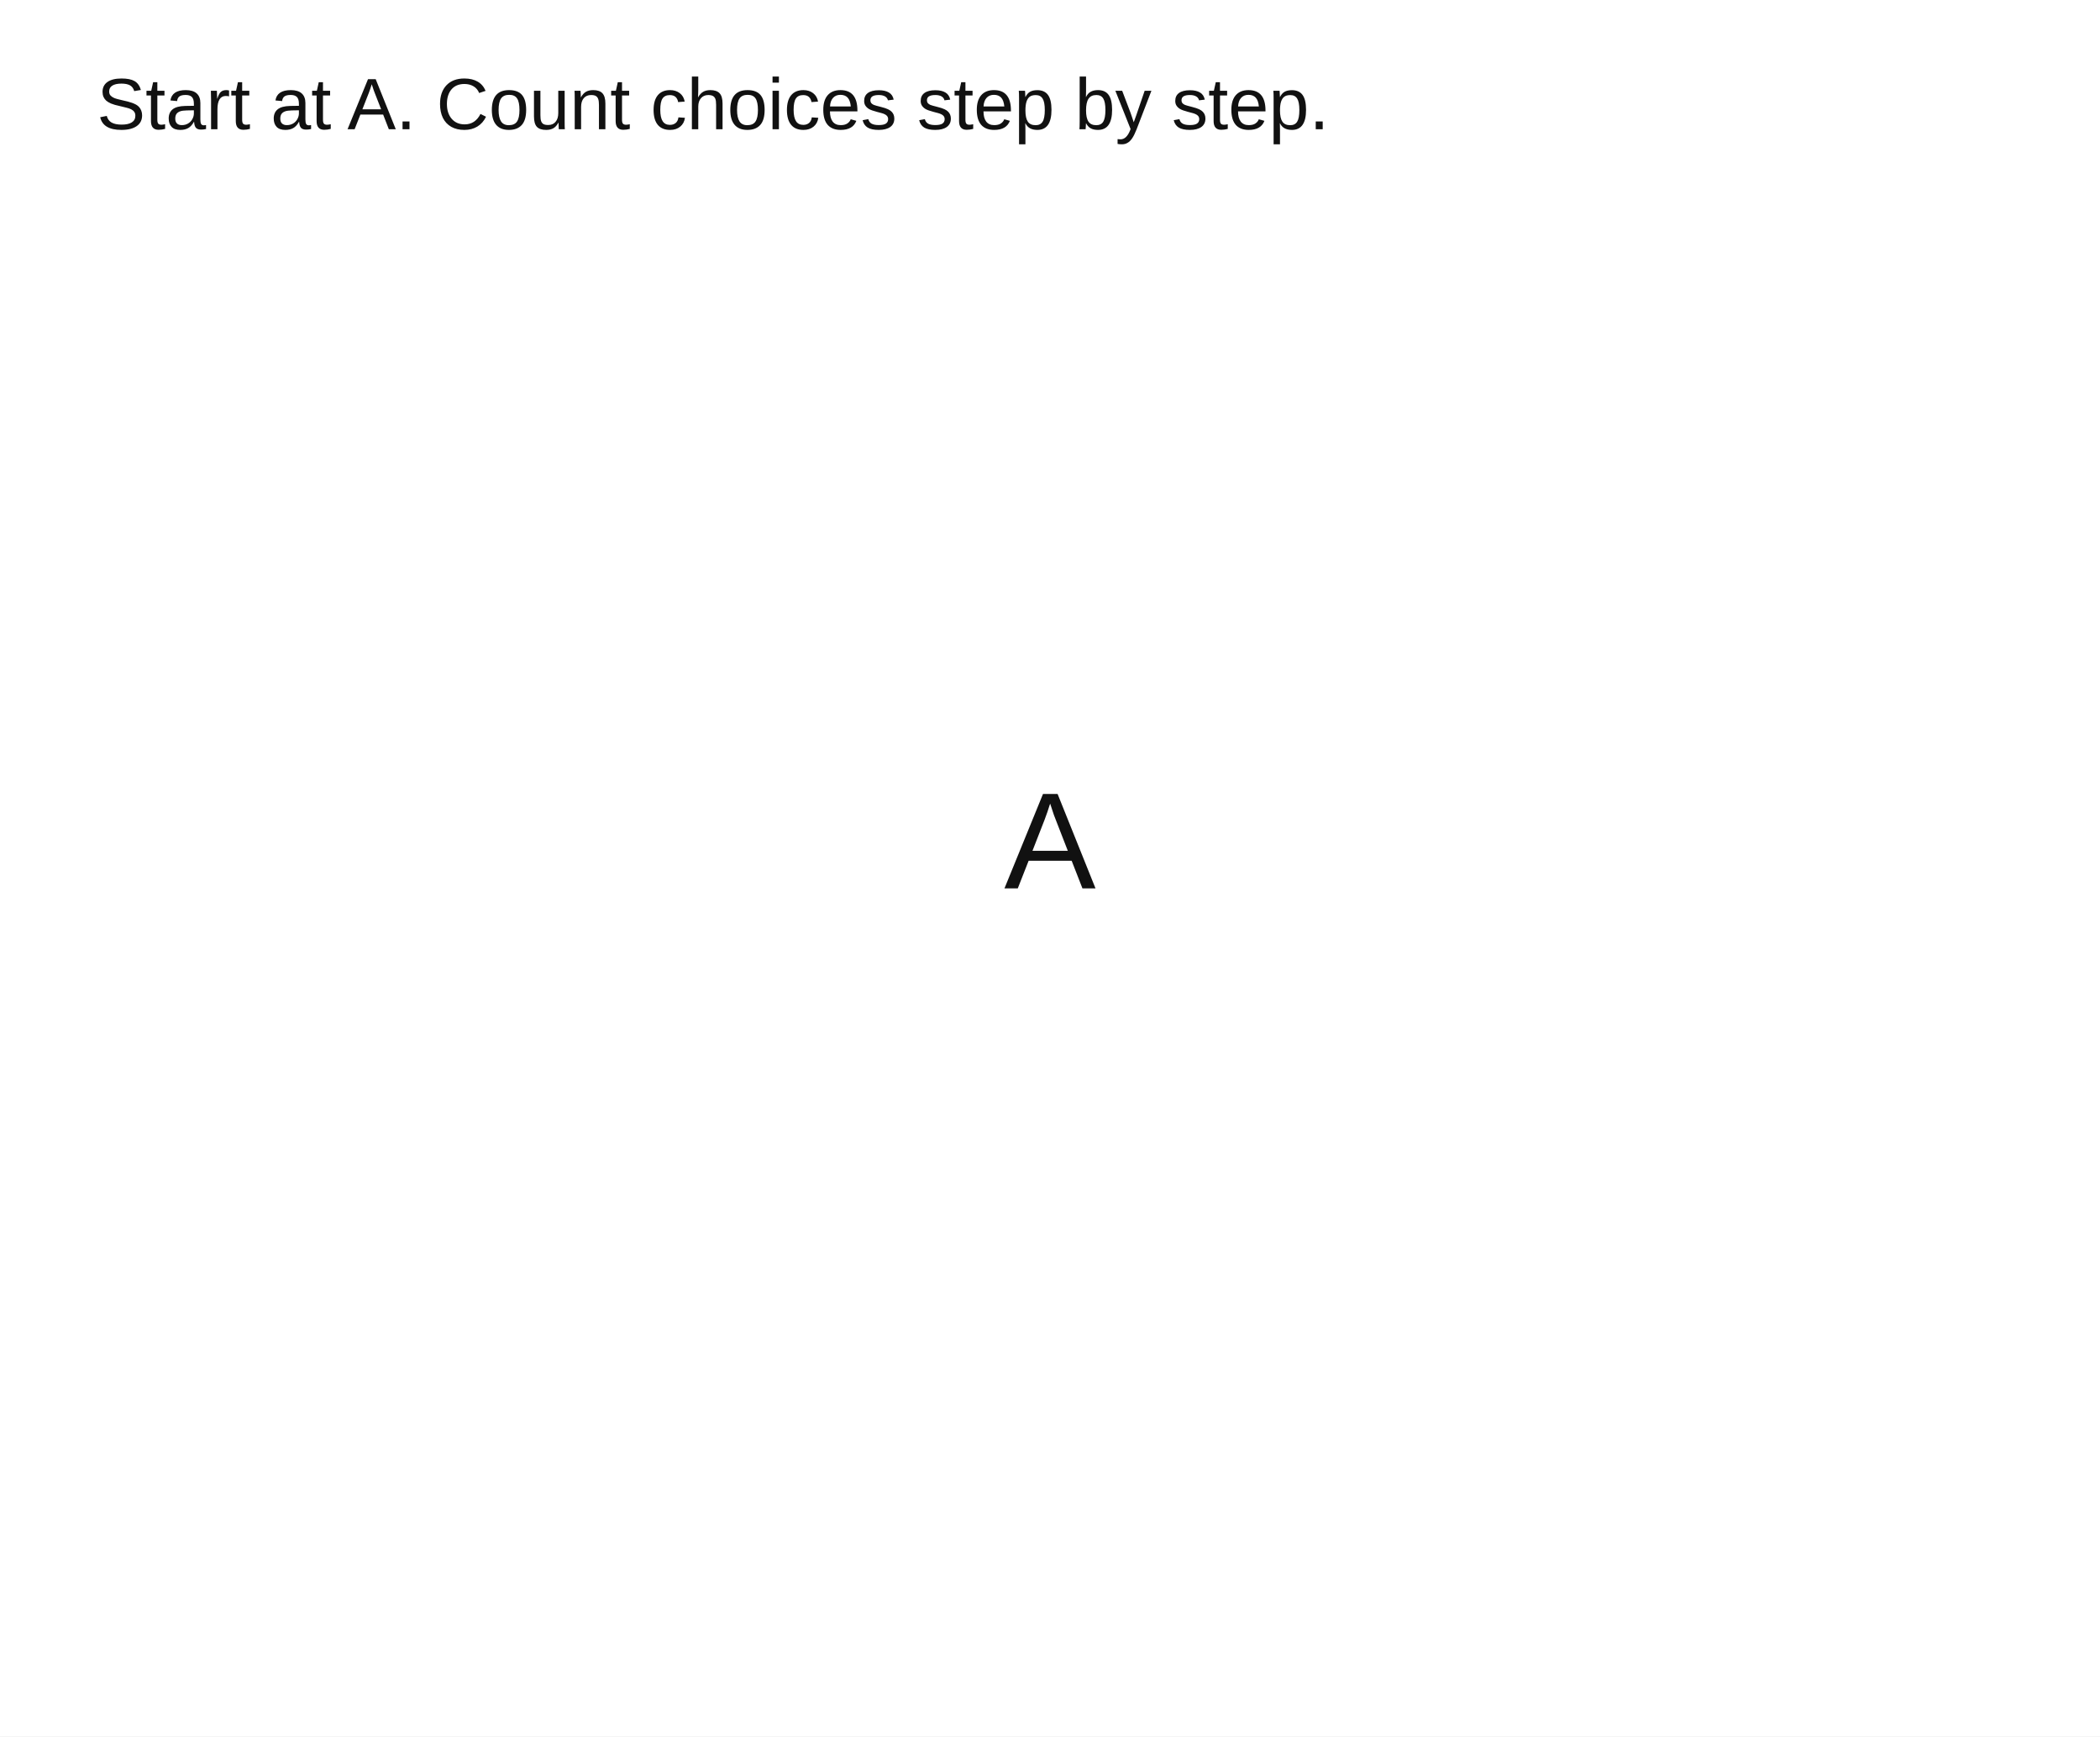
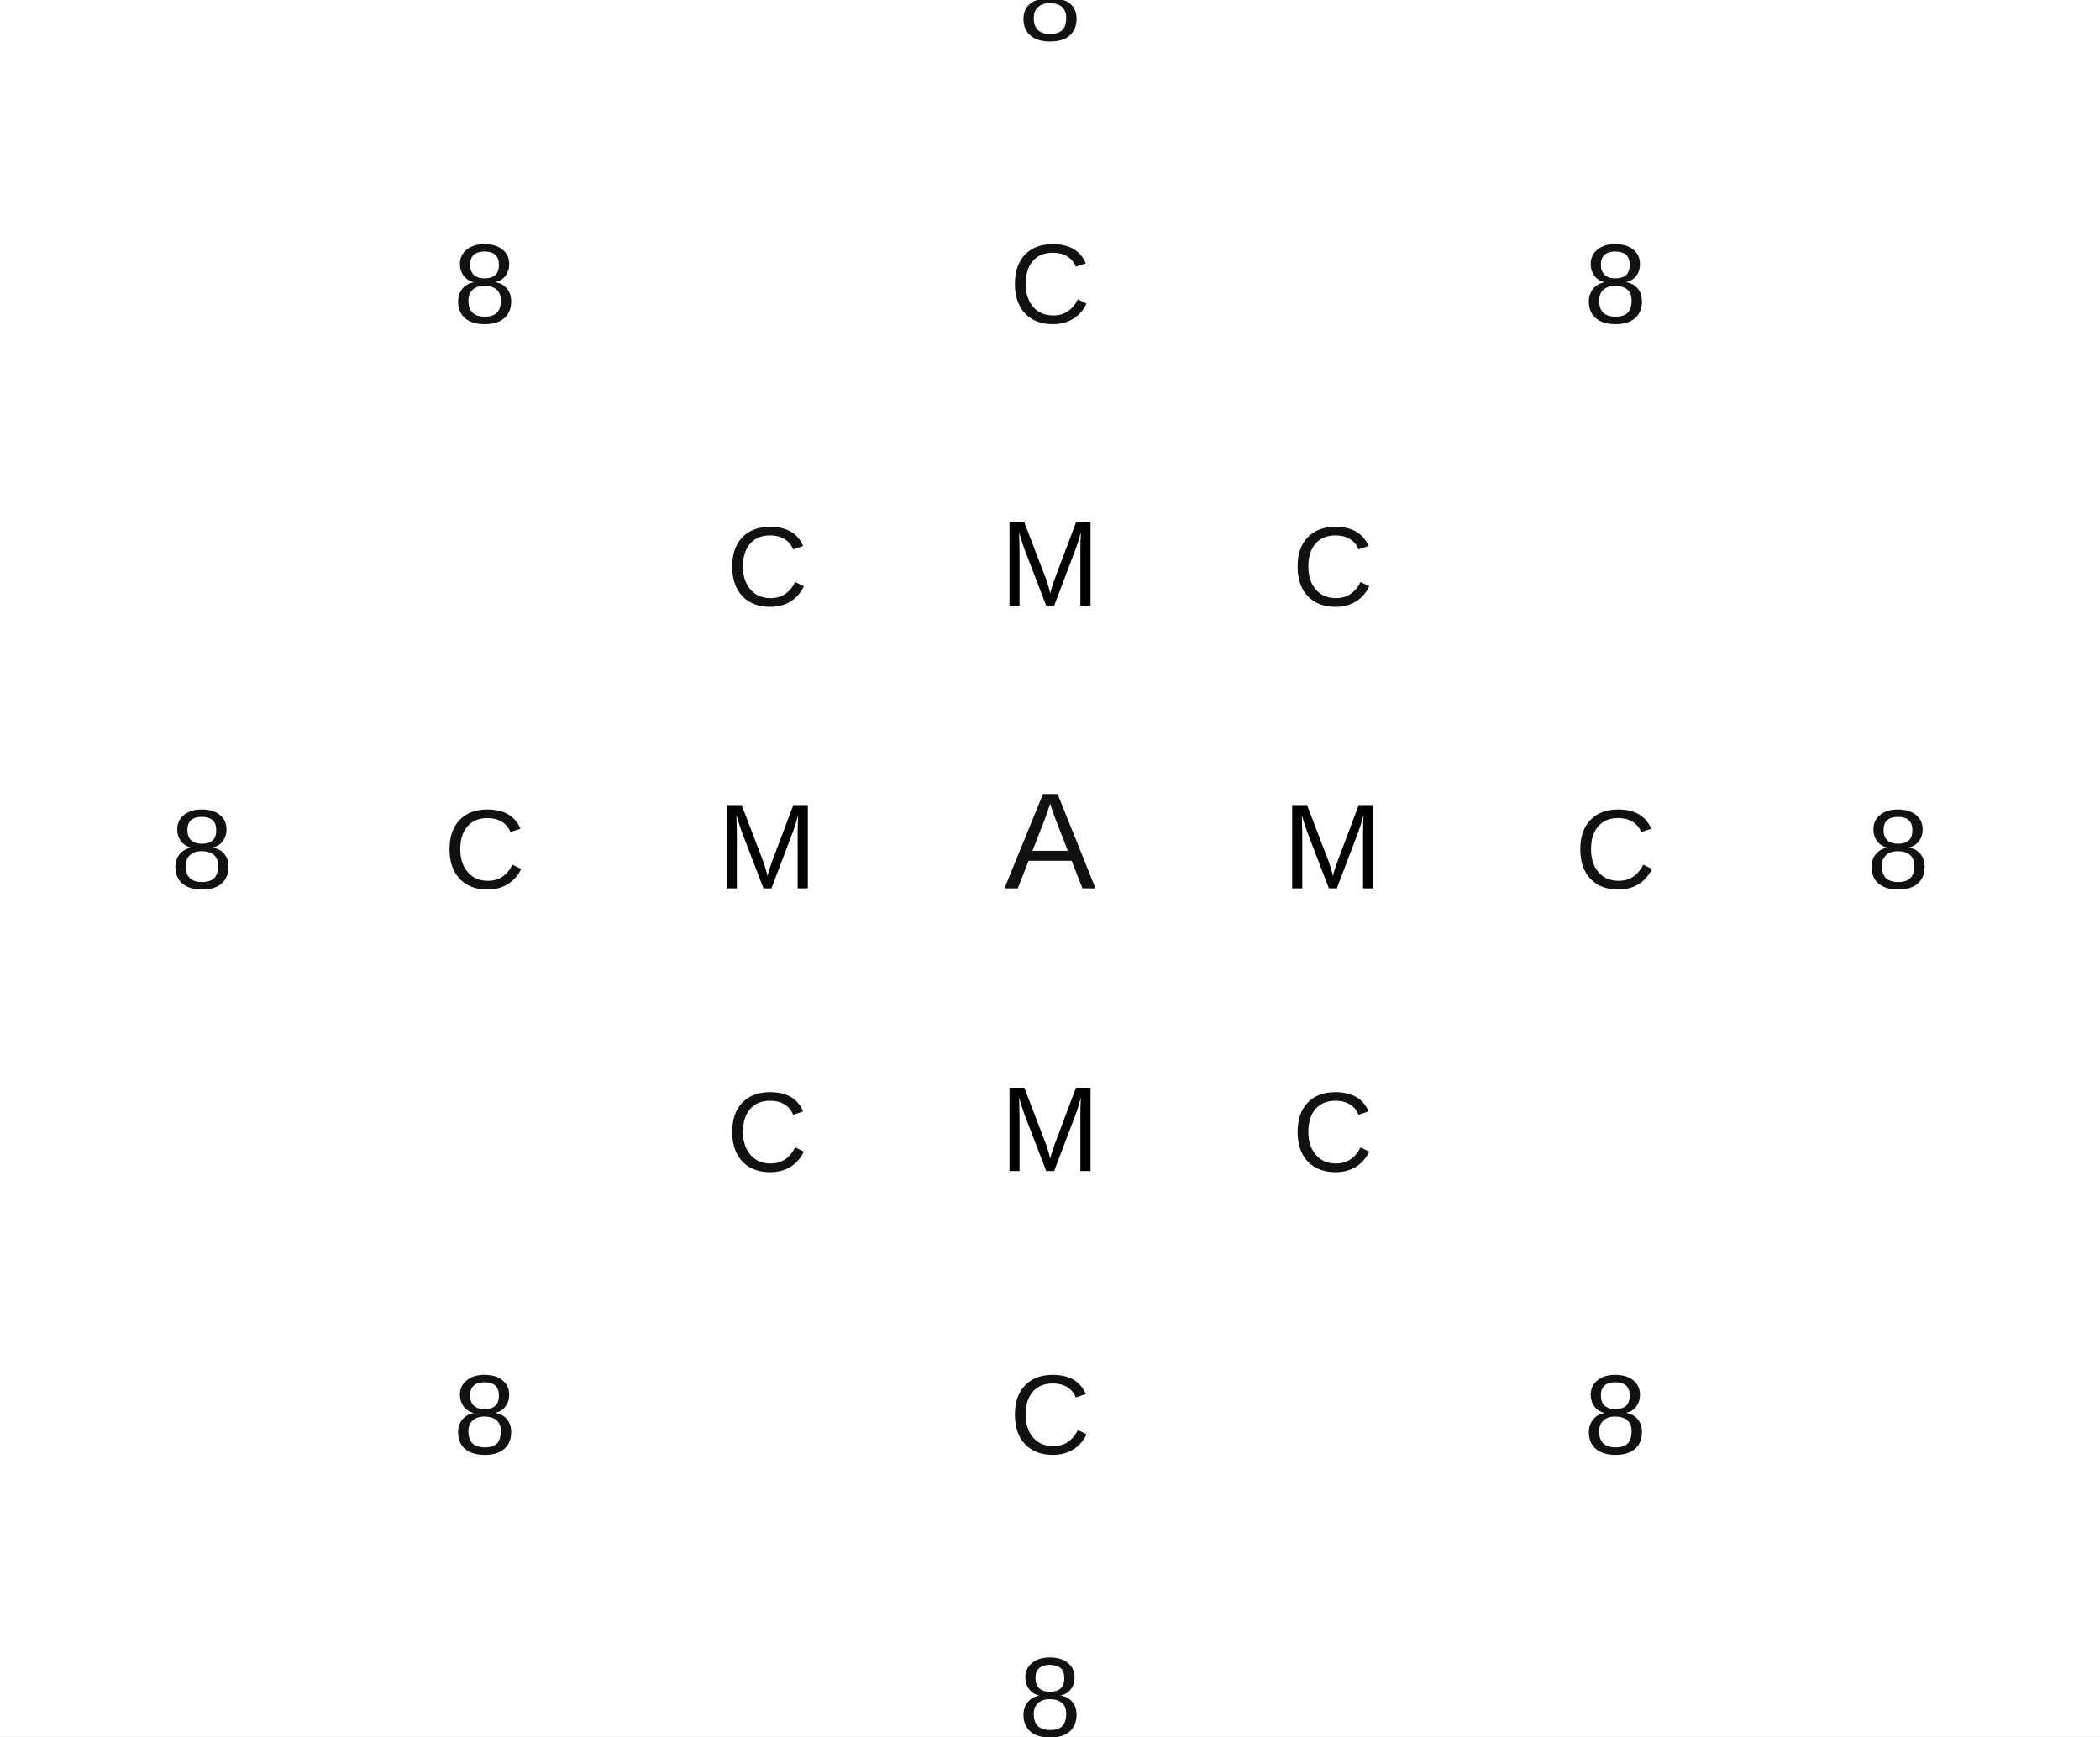
<svg xmlns="http://www.w3.org/2000/svg" viewBox="0 0 520 430" role="img" aria-label="2017 AMC 8 problem 15 animated AMC8 path counting grid">
  <style>
  svg{font-family:Arial,Helvetica,sans-serif} .line{stroke:#111;stroke-width:3;fill:none;stroke-linecap:round;stroke-linejoin:round}.thin{stroke:#111;stroke-width:2;fill:none}.label{font-size:18px;fill:#111}.small{font-size:14px;fill:#111}.shade{fill:#93a8c9;opacity:.45}.accent{stroke:#f59e0b;stroke-width:5;fill:none;stroke-linecap:round;stroke-linejoin:round}.pulse{animation:pulse 1.8s ease-in-out infinite}.draw{stroke-dasharray:700;stroke-dashoffset:700;animation:draw 2.5s ease forwards}.fade{opacity:0;animation:fade 1s ease forwards}.f2{animation-delay:.8s}.f3{animation-delay:1.6s}.f4{animation-delay:2.4s}@keyframes draw{to{stroke-dashoffset:0}}@keyframes fade{to{opacity:1}}@keyframes pulse{0%,100%{opacity:.25}50%{opacity:.85}}
</style>
  <rect width="520" height="430" fill="white" />
-   <text x="24" y="32" class="label">Start at A. Count choices step by step.</text>
  <g transform="translate(260 220)" text-anchor="middle">
    <text x="0" y="0" font-size="34" fill="#111">A</text>
-     <g class="fade f1">
+     <g>
      <text x="0" y="-70" font-size="30">M</text>
      <text x="70" y="0" font-size="30">M</text>
      <text x="0" y="70" font-size="30">M</text>
      <text x="-70" y="0" font-size="30">M</text>
    </g>
-     <g class="fade f2" fill="#111">
+     <g fill="#111">
      <text x="-70" y="-70" font-size="28">C</text>
      <text x="70" y="-70" font-size="28">C</text>
      <text x="140" y="0" font-size="28">C</text>
      <text x="70" y="70" font-size="28">C</text>
      <text x="0" y="140" font-size="28">C</text>
      <text x="-70" y="70" font-size="28">C</text>
      <text x="-140" y="0" font-size="28">C</text>
      <text x="0" y="-140" font-size="28">C</text>
    </g>
-     <g class="fade f3" fill="#111">
+     <g fill="#111">
      <text x="-140" y="-140" font-size="28">8</text>
      <text x="0" y="-210" font-size="28">8</text>
      <text x="140" y="-140" font-size="28">8</text>
      <text x="210" y="0" font-size="28">8</text>
      <text x="140" y="140" font-size="28">8</text>
      <text x="0" y="210" font-size="28">8</text>
      <text x="-140" y="140" font-size="28">8</text>
      <text x="-210" y="0" font-size="28">8</text>
    </g>
-     <path d="M0,-5 L0,-70 L70,-70 L140,-140" class="accent draw" />
-   </g>
-   <g class="fade f4">
-     <text x="42" y="380" class="label">Choices multiply: 4 × 3 × 2 = 24 paths</text>
  </g>
</svg>
